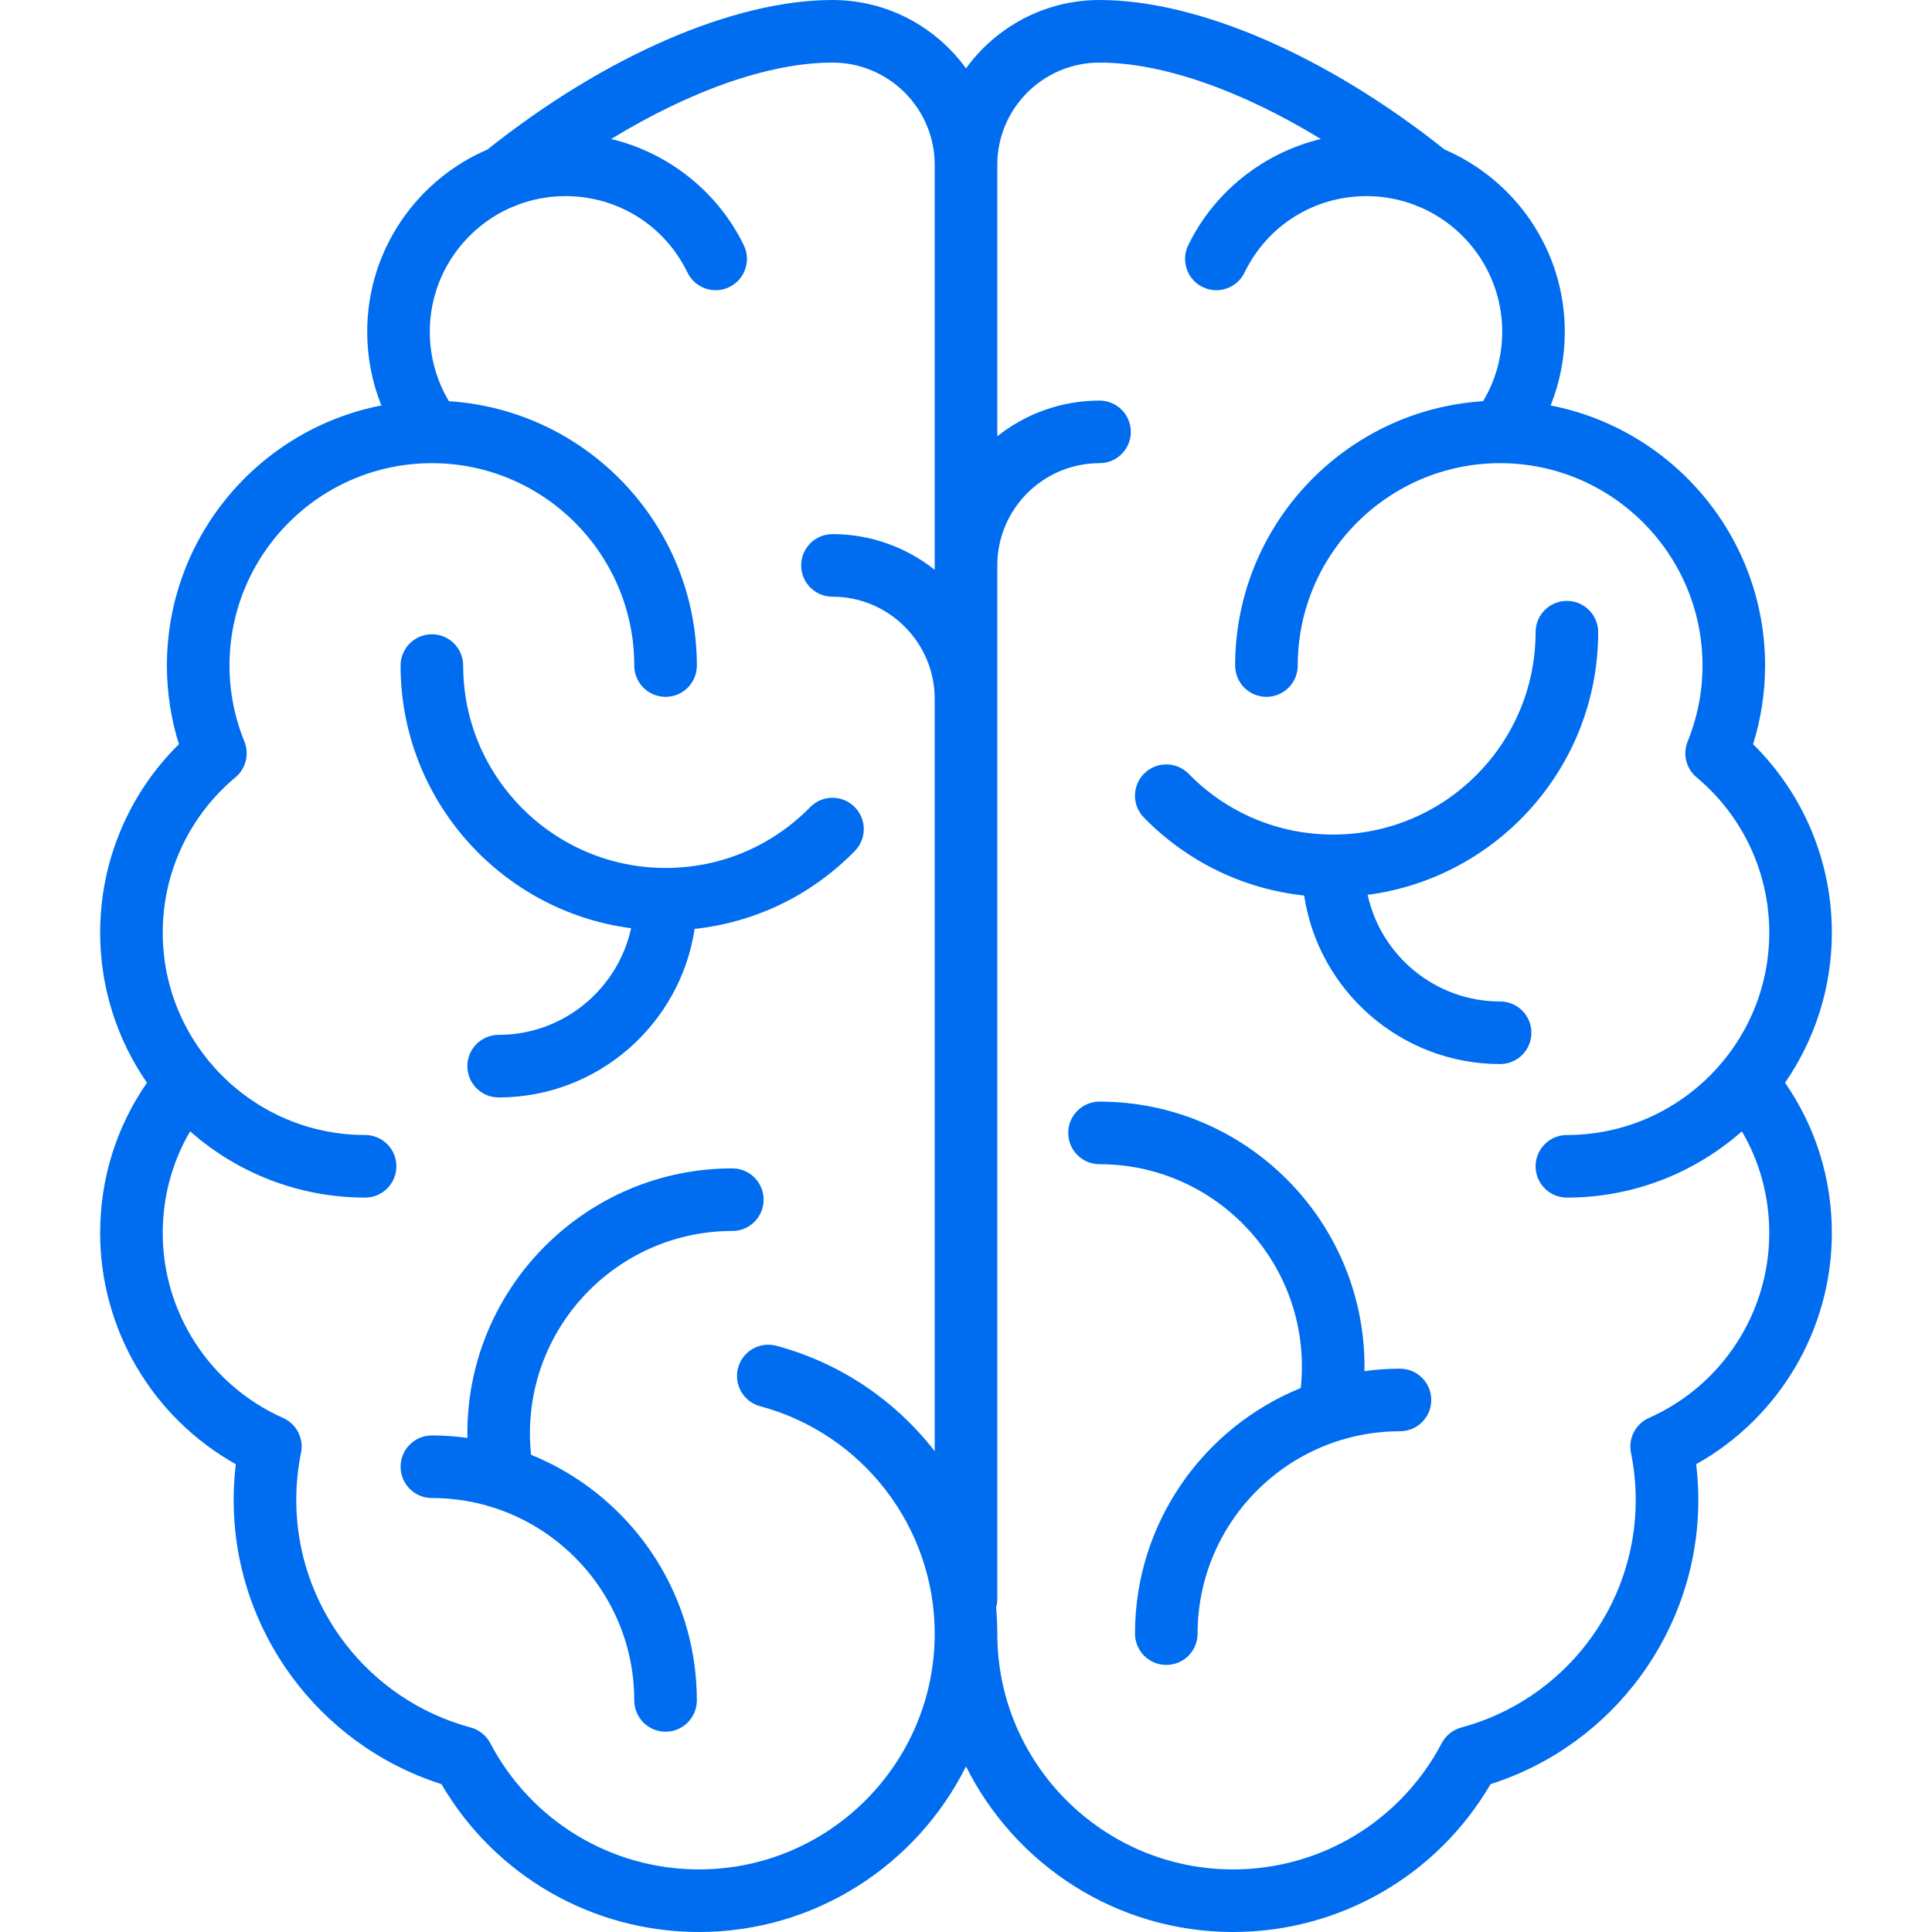
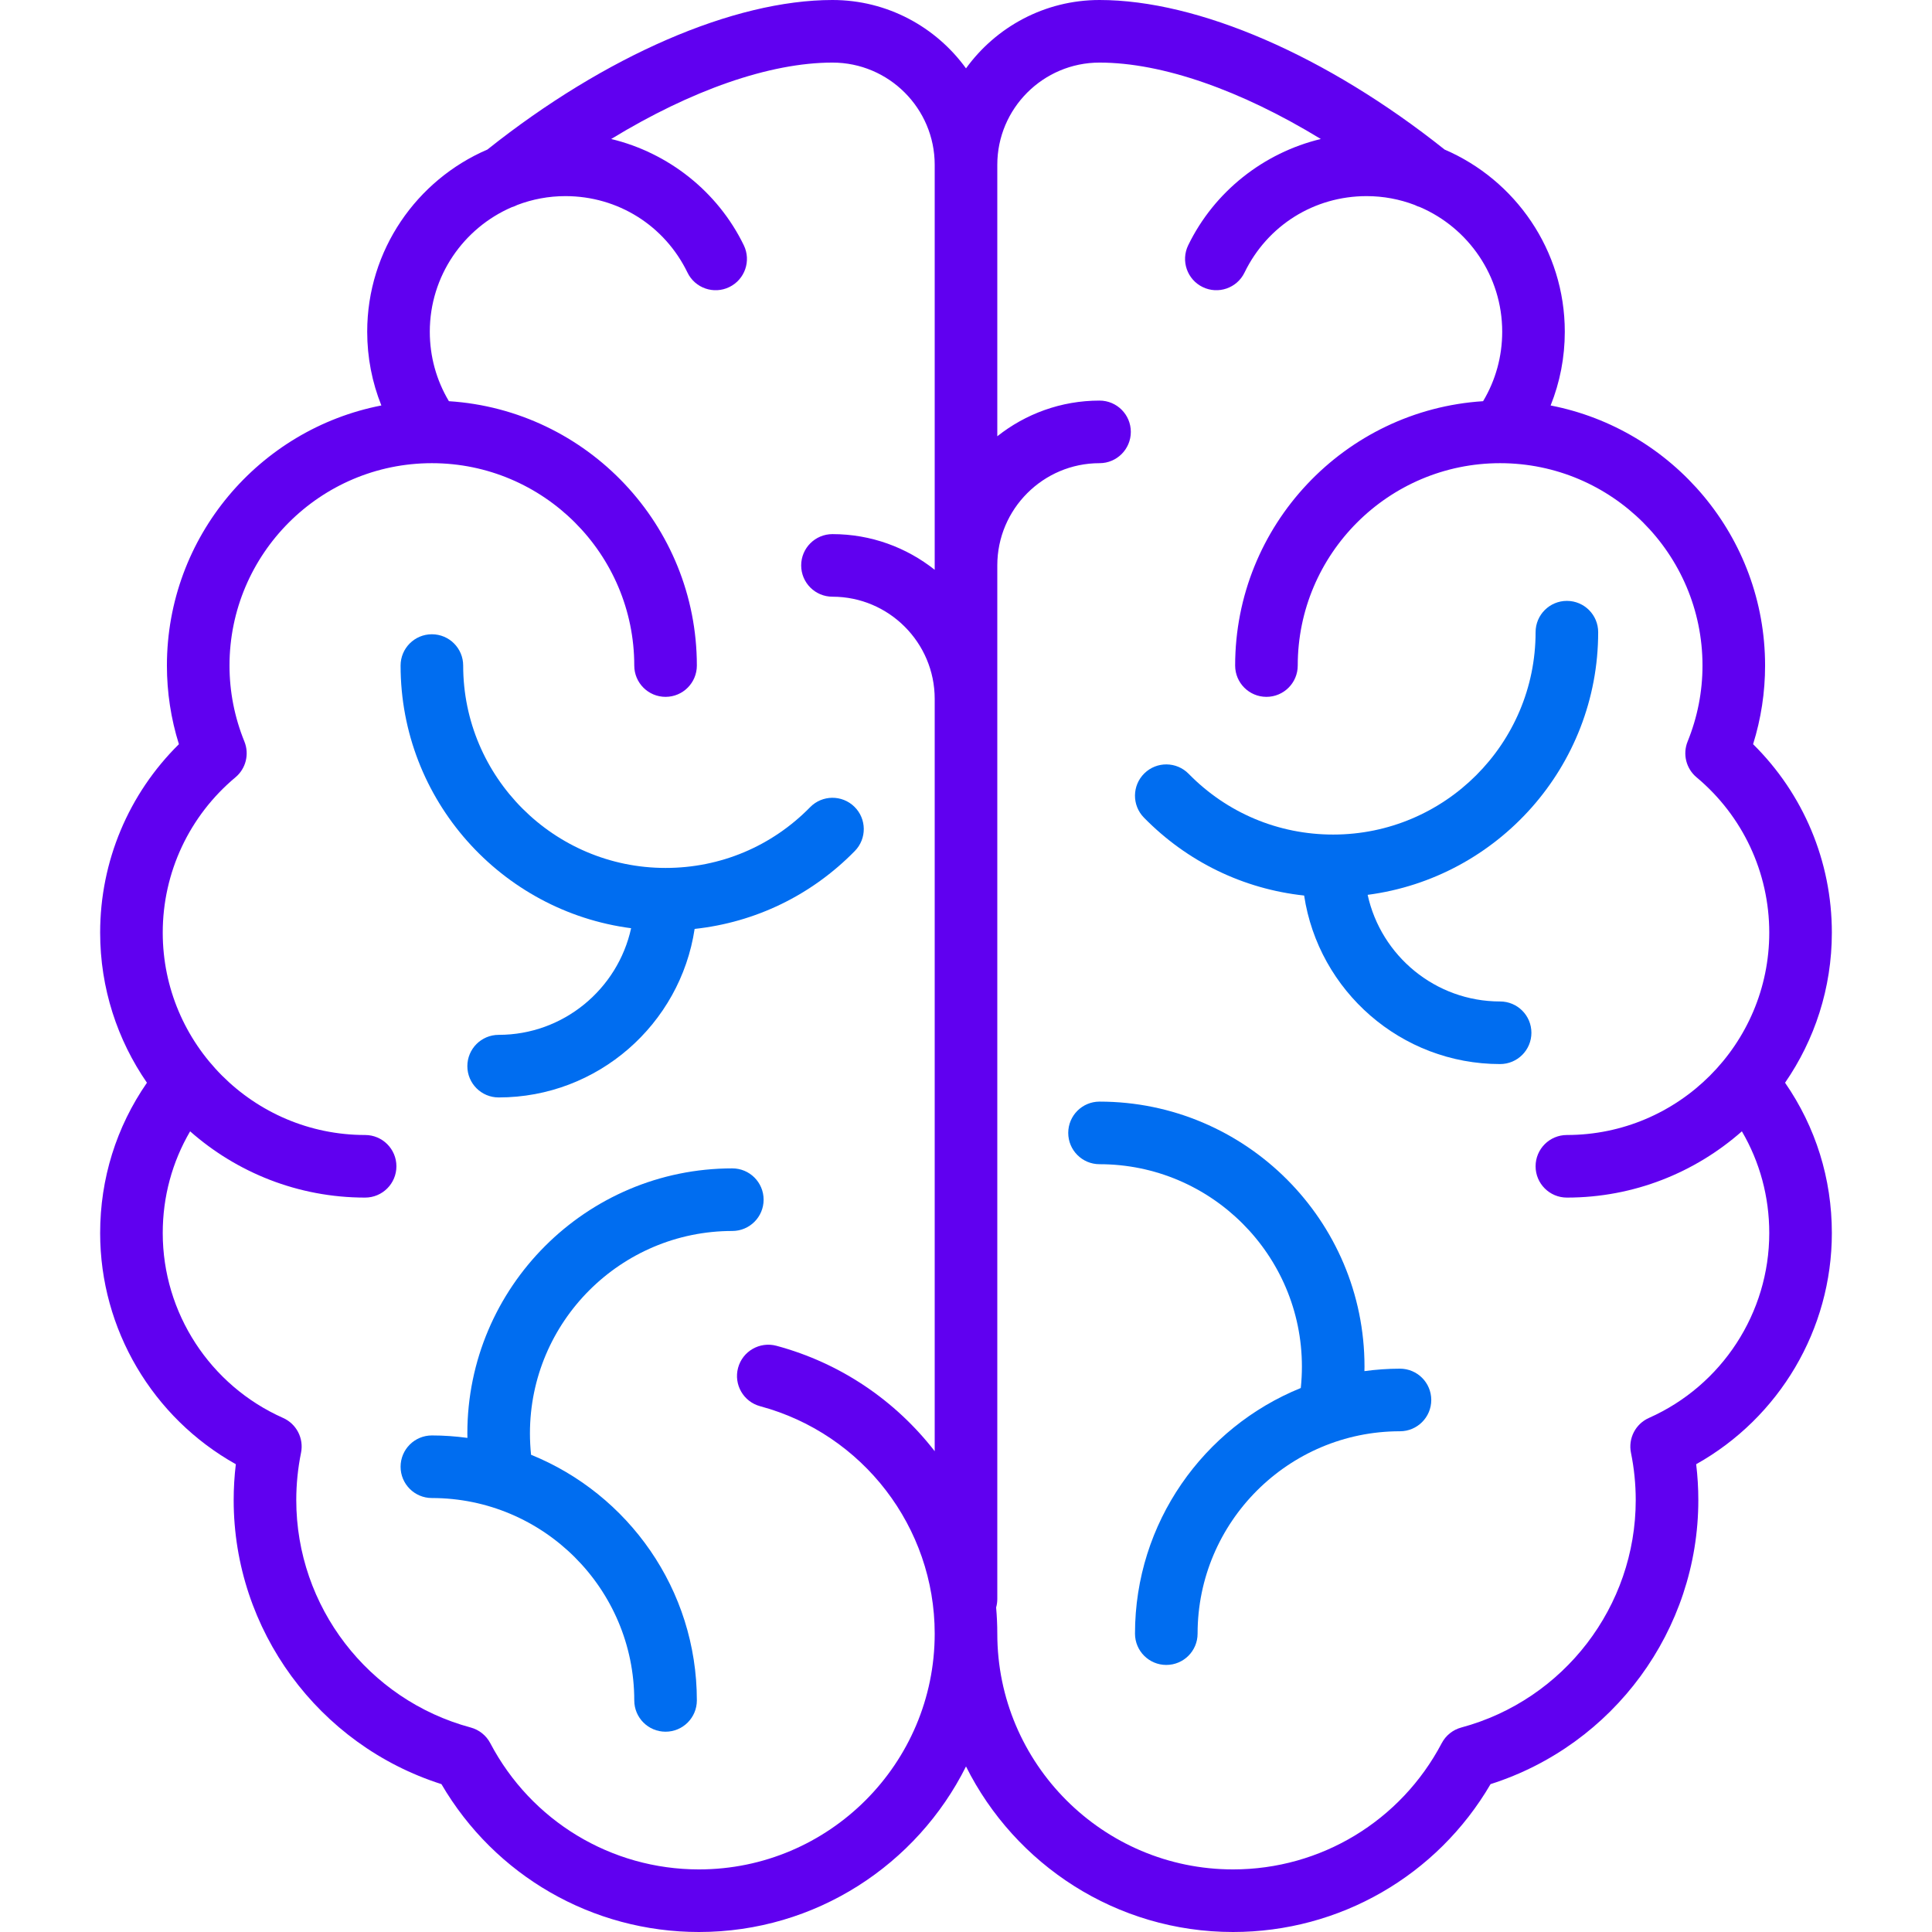
<svg xmlns="http://www.w3.org/2000/svg" version="1.1" id="Capa_1" x="0px" y="0px" viewBox="0 0 463 463" style="enable-background:new 0 0 463 463;" xml:space="preserve" width="512px" height="512px">
  <g>
    <path d="M151.245,222.446C148.054,237.039,135.036,248,119.5,248c-4.142,0-7.5,3.357-7.5,7.5s3.358,7.5,7.5,7.5   c23.774,0,43.522-17.557,46.966-40.386c14.556-1.574,27.993-8.06,38.395-18.677c2.899-2.959,2.85-7.708-0.109-10.606   c-2.958-2.897-7.707-2.851-10.606,0.108C184.947,202.829,172.643,208,159.5,208c-26.743,0-48.5-21.757-48.5-48.5   c0-4.143-3.358-7.5-7.5-7.5s-7.5,3.357-7.5,7.5C96,191.715,120.119,218.384,151.245,222.446z" fill="#006DF0" />
    <path d="M183,287.5c0-4.143-3.358-7.5-7.5-7.5c-35.014,0-63.5,28.486-63.5,63.5c0,0.362,0.013,0.725,0.019,1.088   C109.23,344.212,106.39,344,103.5,344c-4.142,0-7.5,3.357-7.5,7.5s3.358,7.5,7.5,7.5c26.743,0,48.5,21.757,48.5,48.5   c0,4.143,3.358,7.5,7.5,7.5s7.5-3.357,7.5-7.5c0-26.611-16.462-49.437-39.731-58.867c-0.178-1.699-0.269-3.418-0.269-5.133   c0-26.743,21.757-48.5,48.5-48.5C179.642,295,183,291.643,183,287.5z" fill="#006DF0" />
-     <path d="M439,223.5c0-17.075-6.82-33.256-18.875-45.156c1.909-6.108,2.875-12.426,2.875-18.844   c0-30.874-22.152-56.659-51.394-62.329C373.841,91.6,375,85.628,375,79.5c0-19.557-11.883-36.387-28.806-43.661   C317.999,13.383,287.162,0,263.5,0c-13.153,0-24.817,6.468-32,16.384C224.317,6.468,212.653,0,199.5,0   c-23.662,0-54.499,13.383-82.694,35.839C99.883,43.113,88,59.943,88,79.5c0,6.128,1.159,12.1,3.394,17.671   C62.152,102.841,40,128.626,40,159.5c0,6.418,0.965,12.735,2.875,18.844C30.82,190.244,24,206.425,24,223.5   c0,13.348,4.149,25.741,11.213,35.975C27.872,270.087,24,282.466,24,295.5c0,23.088,12.587,44.242,32.516,55.396   C56.173,353.748,56,356.626,56,359.5c0,31.144,20.315,58.679,49.79,68.063C118.611,449.505,141.965,463,167.5,463   c27.995,0,52.269-16.181,64-39.674c11.731,23.493,36.005,39.674,64,39.674c25.535,0,48.889-13.495,61.71-35.437   c29.475-9.385,49.79-36.92,49.79-68.063c0-2.874-0.173-5.752-0.516-8.604C426.413,339.742,439,318.588,439,295.5   c0-13.034-3.872-25.413-11.213-36.025C434.851,249.241,439,236.848,439,223.5z M167.5,448c-21.029,0-40.191-11.594-50.009-30.256   c-0.973-1.849-2.671-3.208-4.688-3.751C88.19,407.369,71,384.961,71,359.5c0-3.81,0.384-7.626,1.141-11.344   c0.702-3.447-1.087-6.92-4.302-8.35C50.32,332.018,39,314.626,39,295.5c0-8.699,2.256-17.014,6.561-24.379   C56.757,280.992,71.436,287,87.5,287c4.142,0,7.5-3.357,7.5-7.5s-3.358-7.5-7.5-7.5C60.757,272,39,250.243,39,223.5   c0-14.396,6.352-27.964,17.428-37.221c2.5-2.09,3.365-5.555,2.14-8.574C56.2,171.869,55,165.744,55,159.5   c0-26.743,21.757-48.5,48.5-48.5s48.5,21.757,48.5,48.5c0,4.143,3.358,7.5,7.5,7.5s7.5-3.357,7.5-7.5   c0-33.642-26.302-61.243-59.421-63.355C104.577,91.127,103,85.421,103,79.5c0-13.369,8.116-24.875,19.678-29.859   c0.447-0.133,0.885-0.307,1.308-0.527C127.568,47.752,131.447,47,135.5,47c12.557,0,23.767,7.021,29.256,18.325   c1.81,3.727,6.298,5.281,10.023,3.47c3.726-1.809,5.28-6.296,3.47-10.022c-6.266-12.903-18.125-22.177-31.782-25.462   C165.609,21.631,184.454,15,199.5,15c13.509,0,24.5,10.99,24.5,24.5v97.051c-6.739-5.346-15.25-8.551-24.5-8.551   c-4.142,0-7.5,3.357-7.5,7.5s3.358,7.5,7.5,7.5c13.509,0,24.5,10.99,24.5,24.5v180.279c-9.325-12.031-22.471-21.111-37.935-25.266   c-3.999-1.071-8.114,1.297-9.189,5.297c-1.075,4.001,1.297,8.115,5.297,9.189C206.8,343.616,224,366.027,224,391.5   C224,422.654,198.654,448,167.5,448z M395.161,339.807c-3.215,1.43-5.004,4.902-4.302,8.35c0.757,3.718,1.141,7.534,1.141,11.344   c0,25.461-17.19,47.869-41.803,54.493c-2.017,0.543-3.716,1.902-4.688,3.751C335.691,436.406,316.529,448,295.5,448   c-31.154,0-56.5-25.346-56.5-56.5c0-2.109-0.098-4.2-0.281-6.271c0.178-0.641,0.281-1.314,0.281-2.012V135.5   c0-13.51,10.991-24.5,24.5-24.5c4.142,0,7.5-3.357,7.5-7.5s-3.358-7.5-7.5-7.5c-9.25,0-17.761,3.205-24.5,8.551V39.5   c0-13.51,10.991-24.5,24.5-24.5c15.046,0,33.891,6.631,53.033,18.311c-13.657,3.284-25.516,12.559-31.782,25.462   c-1.81,3.727-0.256,8.214,3.47,10.022c3.726,1.81,8.213,0.257,10.023-3.47C303.733,54.021,314.943,47,327.5,47   c4.053,0,7.933,0.752,11.514,2.114c0.422,0.22,0.86,0.393,1.305,0.526C351.883,54.624,360,66.13,360,79.5   c0,5.921-1.577,11.627-4.579,16.645C322.302,98.257,296,125.858,296,159.5c0,4.143,3.358,7.5,7.5,7.5s7.5-3.357,7.5-7.5   c0-26.743,21.757-48.5,48.5-48.5s48.5,21.757,48.5,48.5c0,6.244-1.2,12.369-3.567,18.205c-1.225,3.02-0.36,6.484,2.14,8.574   C417.648,195.536,424,209.104,424,223.5c0,26.743-21.757,48.5-48.5,48.5c-4.142,0-7.5,3.357-7.5,7.5s3.358,7.5,7.5,7.5   c16.064,0,30.743-6.008,41.939-15.879c4.306,7.365,6.561,15.68,6.561,24.379C424,314.626,412.68,332.018,395.161,339.807z" fill="#006DF0" />
+     <path d="M439,223.5c0-17.075-6.82-33.256-18.875-45.156c1.909-6.108,2.875-12.426,2.875-18.844   c0-30.874-22.152-56.659-51.394-62.329C373.841,91.6,375,85.628,375,79.5c0-19.557-11.883-36.387-28.806-43.661   C317.999,13.383,287.162,0,263.5,0c-13.153,0-24.817,6.468-32,16.384C224.317,6.468,212.653,0,199.5,0   c-23.662,0-54.499,13.383-82.694,35.839C99.883,43.113,88,59.943,88,79.5c0,6.128,1.159,12.1,3.394,17.671   C62.152,102.841,40,128.626,40,159.5c0,6.418,0.965,12.735,2.875,18.844C30.82,190.244,24,206.425,24,223.5   c0,13.348,4.149,25.741,11.213,35.975C27.872,270.087,24,282.466,24,295.5c0,23.088,12.587,44.242,32.516,55.396   C56.173,353.748,56,356.626,56,359.5c0,31.144,20.315,58.679,49.79,68.063C118.611,449.505,141.965,463,167.5,463   c27.995,0,52.269-16.181,64-39.674c11.731,23.493,36.005,39.674,64,39.674c25.535,0,48.889-13.495,61.71-35.437   c29.475-9.385,49.79-36.92,49.79-68.063c0-2.874-0.173-5.752-0.516-8.604C426.413,339.742,439,318.588,439,295.5   c0-13.034-3.872-25.413-11.213-36.025C434.851,249.241,439,236.848,439,223.5z M167.5,448c-21.029,0-40.191-11.594-50.009-30.256   c-0.973-1.849-2.671-3.208-4.688-3.751C88.19,407.369,71,384.961,71,359.5c0-3.81,0.384-7.626,1.141-11.344   c0.702-3.447-1.087-6.92-4.302-8.35C50.32,332.018,39,314.626,39,295.5c0-8.699,2.256-17.014,6.561-24.379   C56.757,280.992,71.436,287,87.5,287c4.142,0,7.5-3.357,7.5-7.5s-3.358-7.5-7.5-7.5C60.757,272,39,250.243,39,223.5   c0-14.396,6.352-27.964,17.428-37.221c2.5-2.09,3.365-5.555,2.14-8.574C56.2,171.869,55,165.744,55,159.5   c0-26.743,21.757-48.5,48.5-48.5s48.5,21.757,48.5,48.5c0,4.143,3.358,7.5,7.5,7.5s7.5-3.357,7.5-7.5   c0-33.642-26.302-61.243-59.421-63.355C104.577,91.127,103,85.421,103,79.5c0-13.369,8.116-24.875,19.678-29.859   c0.447-0.133,0.885-0.307,1.308-0.527C127.568,47.752,131.447,47,135.5,47c12.557,0,23.767,7.021,29.256,18.325   c1.81,3.727,6.298,5.281,10.023,3.47c3.726-1.809,5.28-6.296,3.47-10.022c-6.266-12.903-18.125-22.177-31.782-25.462   C165.609,21.631,184.454,15,199.5,15c13.509,0,24.5,10.99,24.5,24.5v97.051c-6.739-5.346-15.25-8.551-24.5-8.551   c-4.142,0-7.5,3.357-7.5,7.5s3.358,7.5,7.5,7.5c13.509,0,24.5,10.99,24.5,24.5v180.279c-9.325-12.031-22.471-21.111-37.935-25.266   c-3.999-1.071-8.114,1.297-9.189,5.297c-1.075,4.001,1.297,8.115,5.297,9.189C206.8,343.616,224,366.027,224,391.5   C224,422.654,198.654,448,167.5,448z M395.161,339.807c-3.215,1.43-5.004,4.902-4.302,8.35c0.757,3.718,1.141,7.534,1.141,11.344   c0,25.461-17.19,47.869-41.803,54.493c-2.017,0.543-3.716,1.902-4.688,3.751C335.691,436.406,316.529,448,295.5,448   c-31.154,0-56.5-25.346-56.5-56.5c0-2.109-0.098-4.2-0.281-6.271c0.178-0.641,0.281-1.314,0.281-2.012V135.5   c0-13.51,10.991-24.5,24.5-24.5c4.142,0,7.5-3.357,7.5-7.5s-3.358-7.5-7.5-7.5c-9.25,0-17.761,3.205-24.5,8.551V39.5   c0-13.51,10.991-24.5,24.5-24.5c15.046,0,33.891,6.631,53.033,18.311c-13.657,3.284-25.516,12.559-31.782,25.462   c-1.81,3.727-0.256,8.214,3.47,10.022c3.726,1.81,8.213,0.257,10.023-3.47C303.733,54.021,314.943,47,327.5,47   c4.053,0,7.933,0.752,11.514,2.114c0.422,0.22,0.86,0.393,1.305,0.526C351.883,54.624,360,66.13,360,79.5   c0,5.921-1.577,11.627-4.579,16.645C322.302,98.257,296,125.858,296,159.5c0,4.143,3.358,7.5,7.5,7.5s7.5-3.357,7.5-7.5   c0-26.743,21.757-48.5,48.5-48.5s48.5,21.757,48.5,48.5c0,6.244-1.2,12.369-3.567,18.205c-1.225,3.02-0.36,6.484,2.14,8.574   C417.648,195.536,424,209.104,424,223.5c0,26.743-21.757,48.5-48.5,48.5c-4.142,0-7.5,3.357-7.5,7.5s3.358,7.5,7.5,7.5   c16.064,0,30.743-6.008,41.939-15.879c4.306,7.365,6.561,15.68,6.561,24.379C424,314.626,412.68,332.018,395.161,339.807z" fill="#6000F0" />
    <path d="M359.5,240c-15.536,0-28.554-10.961-31.745-25.554C358.881,210.384,383,183.715,383,151.5c0-4.143-3.358-7.5-7.5-7.5   s-7.5,3.357-7.5,7.5c0,26.743-21.757,48.5-48.5,48.5c-13.143,0-25.447-5.171-34.646-14.561c-2.898-2.958-7.647-3.007-10.606-0.108   s-3.008,7.647-0.109,10.606c10.402,10.617,23.839,17.103,38.395,18.677C315.978,237.443,335.726,255,359.5,255   c4.142,0,7.5-3.357,7.5-7.5S363.642,240,359.5,240z" fill="#006DF0" />
    <path d="M335.5,328c-2.89,0-5.73,0.212-8.519,0.588c0.006-0.363,0.019-0.726,0.019-1.088c0-35.014-28.486-63.5-63.5-63.5   c-4.142,0-7.5,3.357-7.5,7.5s3.358,7.5,7.5,7.5c26.743,0,48.5,21.757,48.5,48.5c0,1.714-0.091,3.434-0.269,5.133   C288.462,342.063,272,364.889,272,391.5c0,4.143,3.358,7.5,7.5,7.5s7.5-3.357,7.5-7.5c0-26.743,21.757-48.5,48.5-48.5   c4.142,0,7.5-3.357,7.5-7.5S339.642,328,335.5,328z" fill="#006DF0" />
  </g>
  <g>
</g>
  <g>
</g>
  <g>
</g>
  <g>
</g>
  <g>
</g>
  <g>
</g>
  <g>
</g>
  <g>
</g>
  <g>
</g>
  <g>
</g>
  <g>
</g>
  <g>
</g>
  <g>
</g>
  <g>
</g>
  <g>
</g>
</svg>
